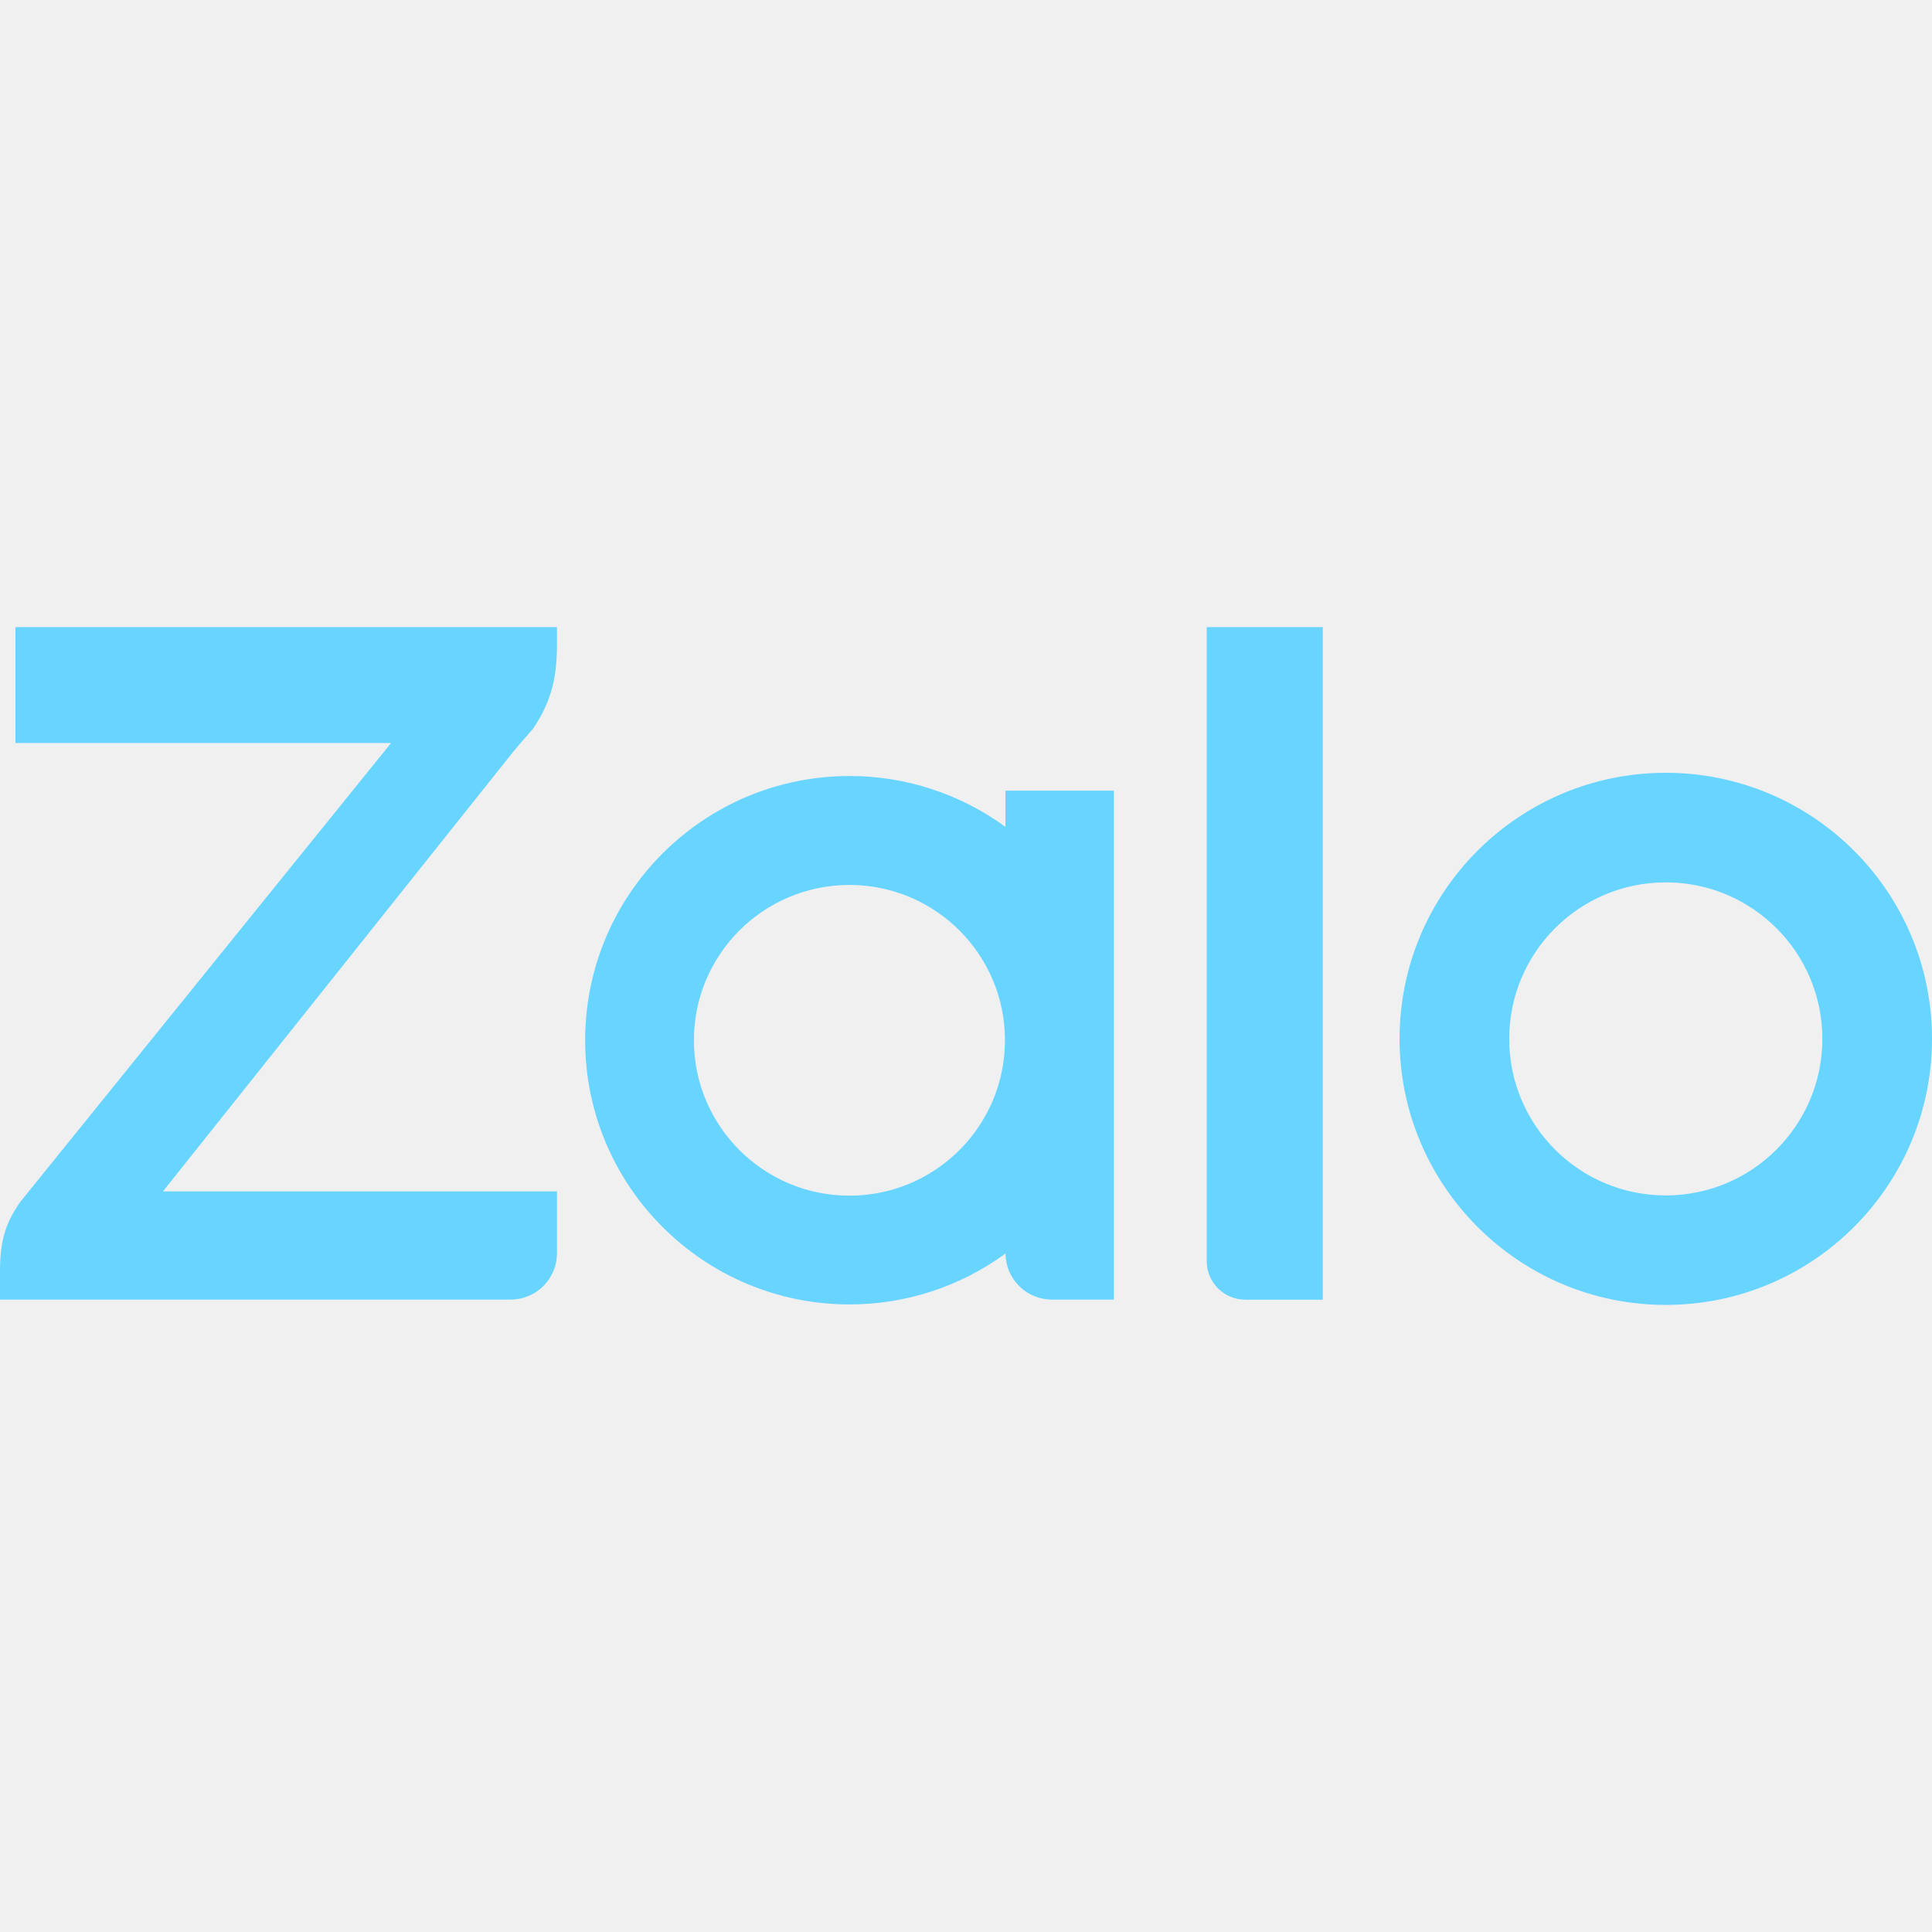
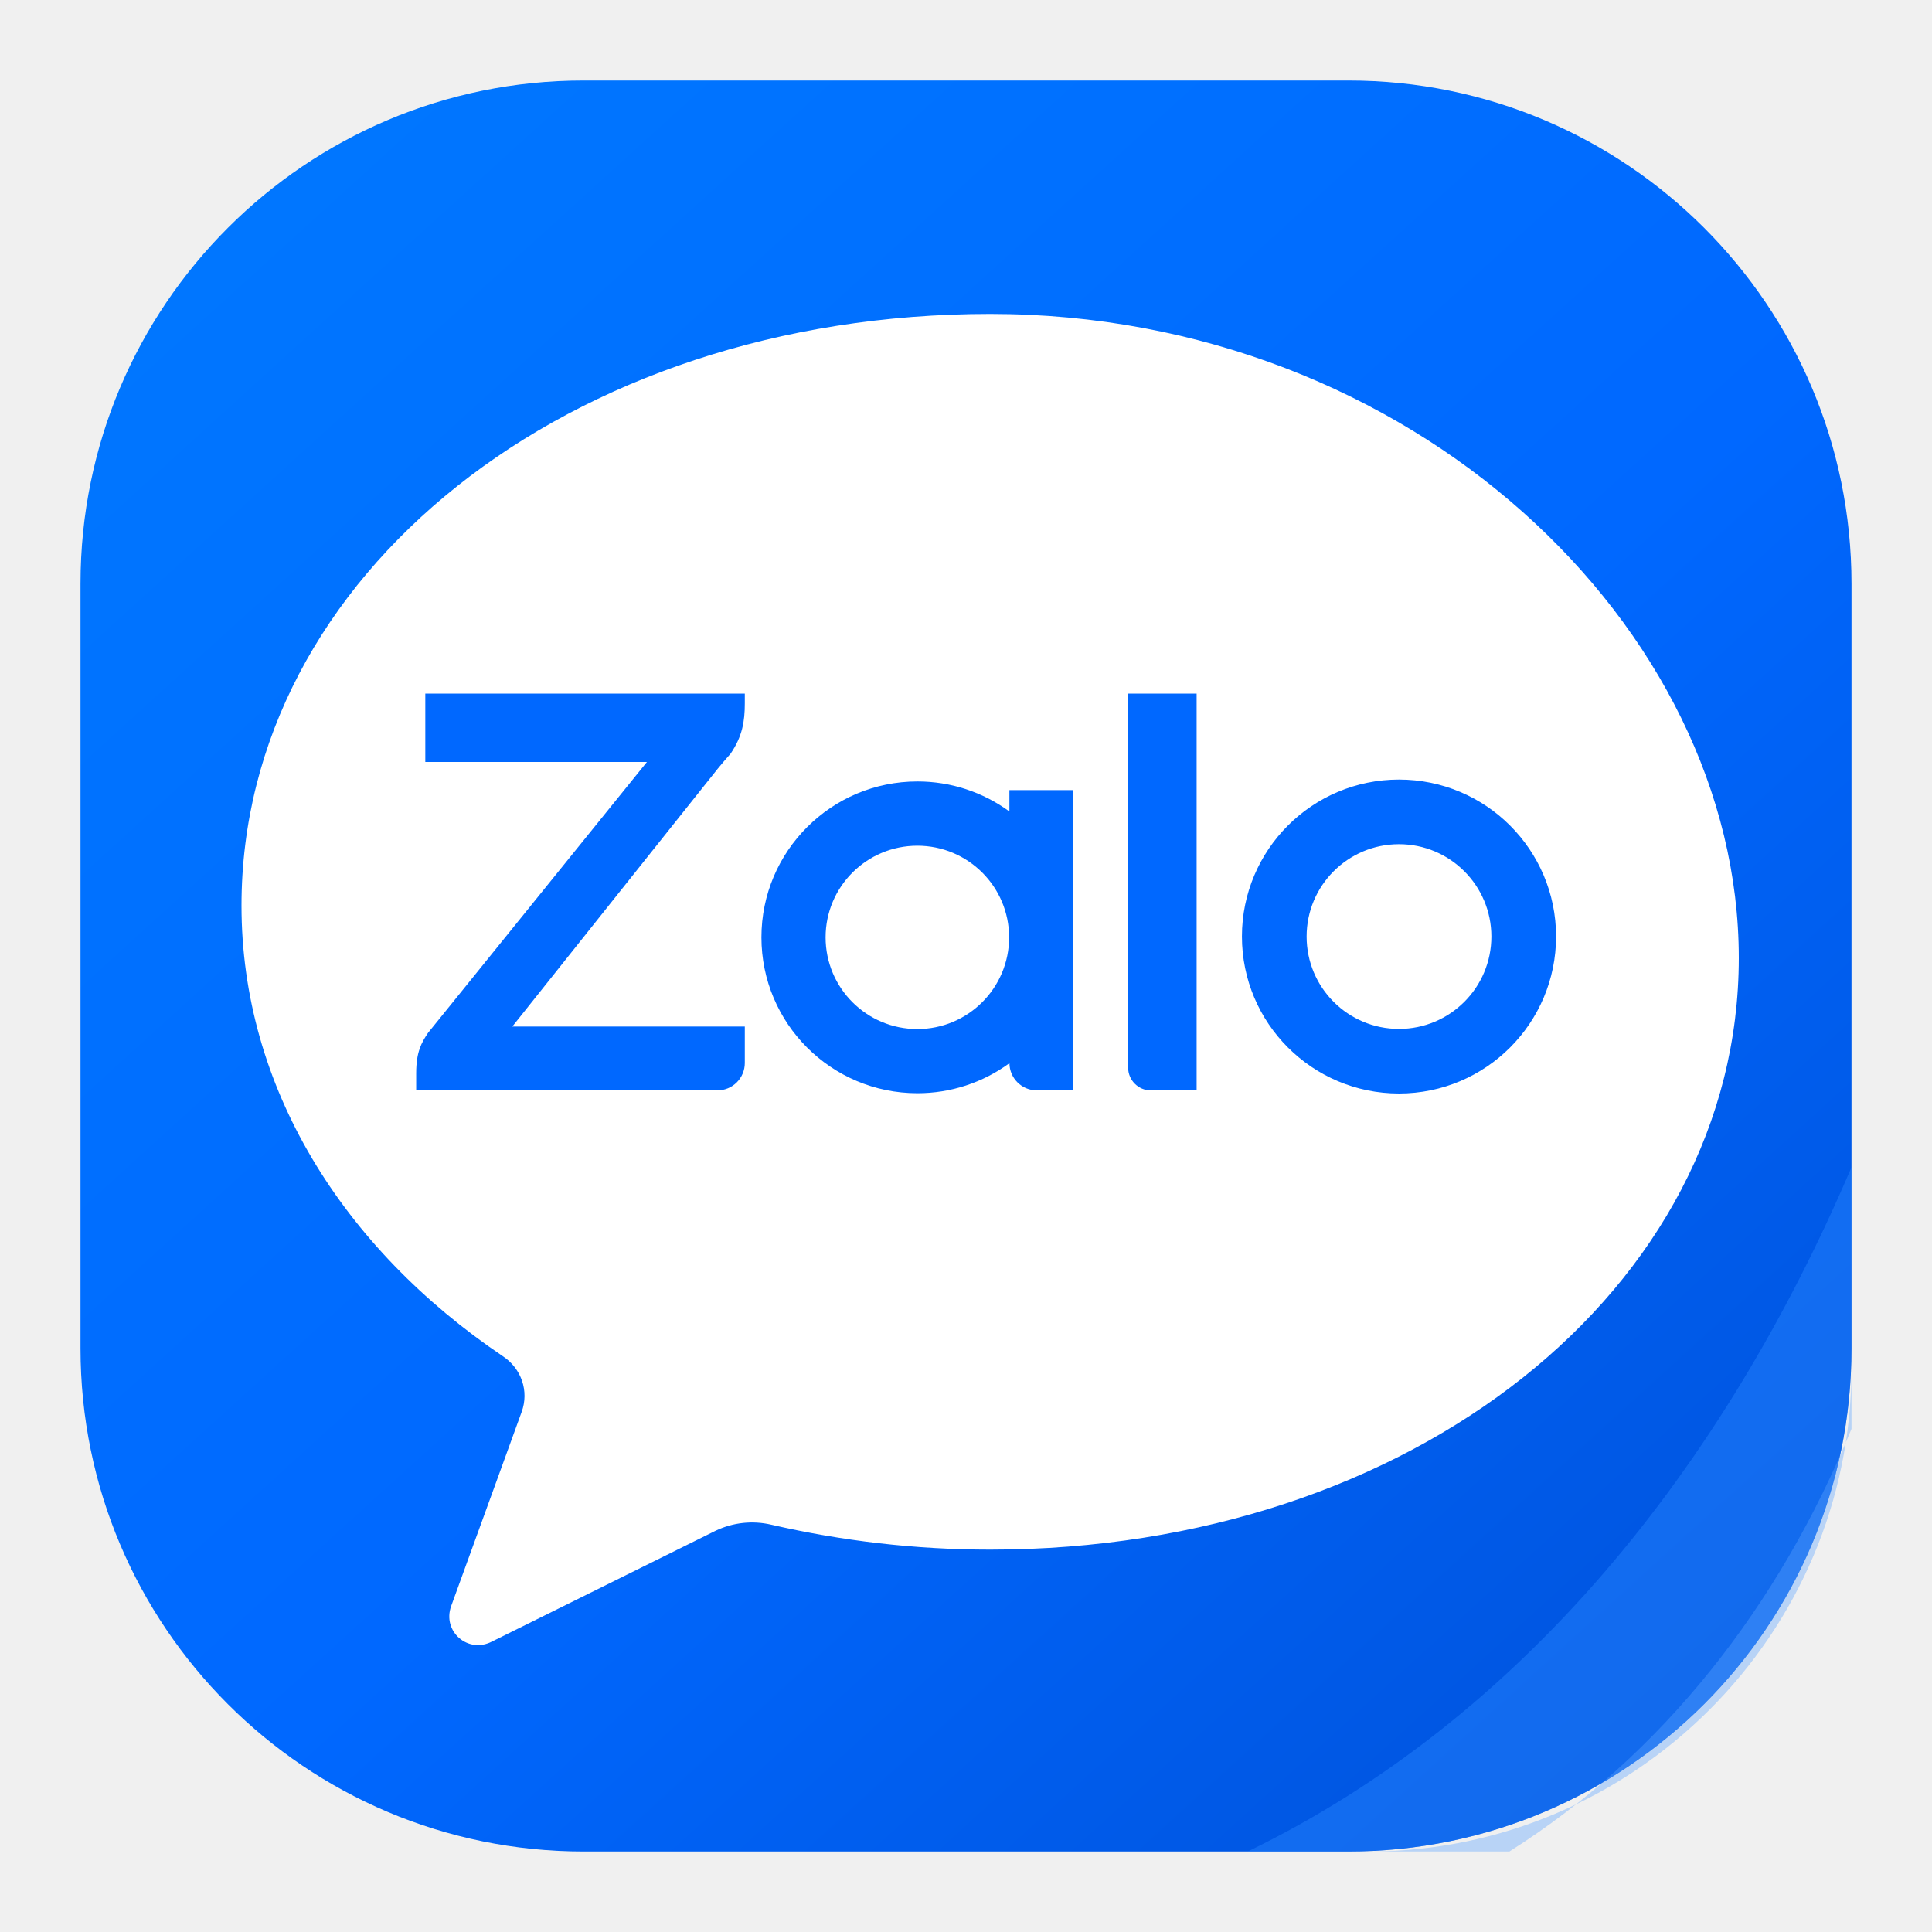
- <svg xmlns="http://www.w3.org/2000/svg" viewBox="0 0 24 24" fill="#67d5ff">
-   <path d="M12.49 10.272v-.45h1.347v6.322h-.77a.576.576 0 01-.576-.573l-.001.001a3.273 3.273 0 01-1.937.632c-1.814 0-3.284-1.47-3.284-3.282 0-1.812 1.471-3.282 3.284-3.282a3.273 3.273 0 011.937.632l.001.001zM6.919 7.79v.205c0 .382-.051.694-.299 1.06l-.03.034c-.054.061-.181.206-.242.284L2.024 14.8h4.895v.768a.576.576 0 01-.577.576H0v-.362c0-.444.11-.641.249-.848L4.858 9.23H.192V7.79h6.727zm8.551 8.355a.48.48 0 01-.48-.48v-7.875h1.442v8.355H15.47zM20.693 9.6C22.52 9.6 24 11.081 24 12.904c0 1.825-1.48 3.306-3.307 3.306-1.826 0-3.307-1.481-3.307-3.306 0-1.824 1.48-3.304 3.307-3.304zm-10.141 5.253c1.067 0 1.932-.865 1.932-1.931 0-1.065-.865-1.929-1.932-1.929s-1.932.864-1.932 1.929c0 1.067.865 1.931 1.932 1.931zm10.141-.003c1.074 0 1.945-.871 1.945-1.945 0-1.073-.871-1.944-1.945-1.944-1.075 0-1.945.871-1.945 1.944 0 1.075.87 1.945 1.945 1.945z" />
+ <svg xmlns="http://www.w3.org/2000/svg" viewBox="0 0 48 48" fill="none">
+   <defs>
+     <linearGradient id="zaloSquircle" x1="4" y1="2" x2="44" y2="46" gradientUnits="userSpaceOnUse">
+       <stop offset="0" stop-color="#0078FF" />
+       <stop offset="0.55" stop-color="#0068FF" />
+       <stop offset="1" stop-color="#0050D8" />
+     </linearGradient>
+   </defs>
+   <rect x="2" y="2" width="44" height="44" rx="12.5" fill="url(#zaloSquircle)" />
+   <path d="M31 46c6.8-3.3 11.8-9.5 15-17v4.5C46 40.4 40.4 46 33.5 46H31Z" fill="#2986FF" fill-opacity="0.45" />
+   <path d="M37.5 46c3.8-2.4 6.7-6.1 8.5-10.5V34c0 6.6-5.4 12-12 12h3.5Z" fill="#5CA4FF" fill-opacity="0.38" />
+   <path d="M24.6 7.8C14.1 7.8 6 14.3 6 22.5c0 4.5 2.5 8.5 6.5 11.2.45.3.65.86.46 1.38l-1.75 4.82c-.23.63.42 1.2 1.02.88l5.55-2.75a2.1 2.1 0 0 1 1.38-.15c1.74.4 3.56.62 5.44.62 10.5 0 18.6-6.5 18.6-14.7S35.1 7.8 24.6 7.8Z" fill="#FFFFFF" />
+   <path fill="#0068FF" transform="translate(10.34, 8.04) scale(1.18)" d="M12.49 10.272v-.45h1.347v6.322h-.77a.576.576 0 01-.576-.573l-.001.001a3.273 3.273 0 01-1.937.632c-1.814 0-3.284-1.47-3.284-3.282 0-1.812 1.471-3.282 3.284-3.282a3.273 3.273 0 011.937.632l.001.001zM6.919 7.79v.205c0 .382-.051.694-.299 1.06l-.03.034c-.054.061-.181.206-.242.284L2.024 14.8h4.895v.768a.576.576 0 01-.577.576H0v-.362c0-.444.11-.641.249-.848L4.858 9.23H.192V7.79h6.727zm8.551 8.355a.48.48 0 01-.48-.48v-7.875h1.442v8.355H15.47zM20.693 9.6C22.52 9.6 24 11.081 24 12.904c0 1.825-1.48 3.306-3.307 3.306-1.826 0-3.307-1.481-3.307-3.306 0-1.824 1.48-3.304 3.307-3.304zm-10.141 5.253c1.067 0 1.932-.865 1.932-1.931 0-1.065-.865-1.929-1.932-1.929s-1.932.864-1.932 1.929c0 1.067.865 1.931 1.932 1.931zm10.141-.003c1.074 0 1.945-.871 1.945-1.945 0-1.073-.871-1.944-1.945-1.944-1.075 0-1.945.871-1.945 1.944 0 1.075.87 1.945 1.945 1.945z" />
</svg>
